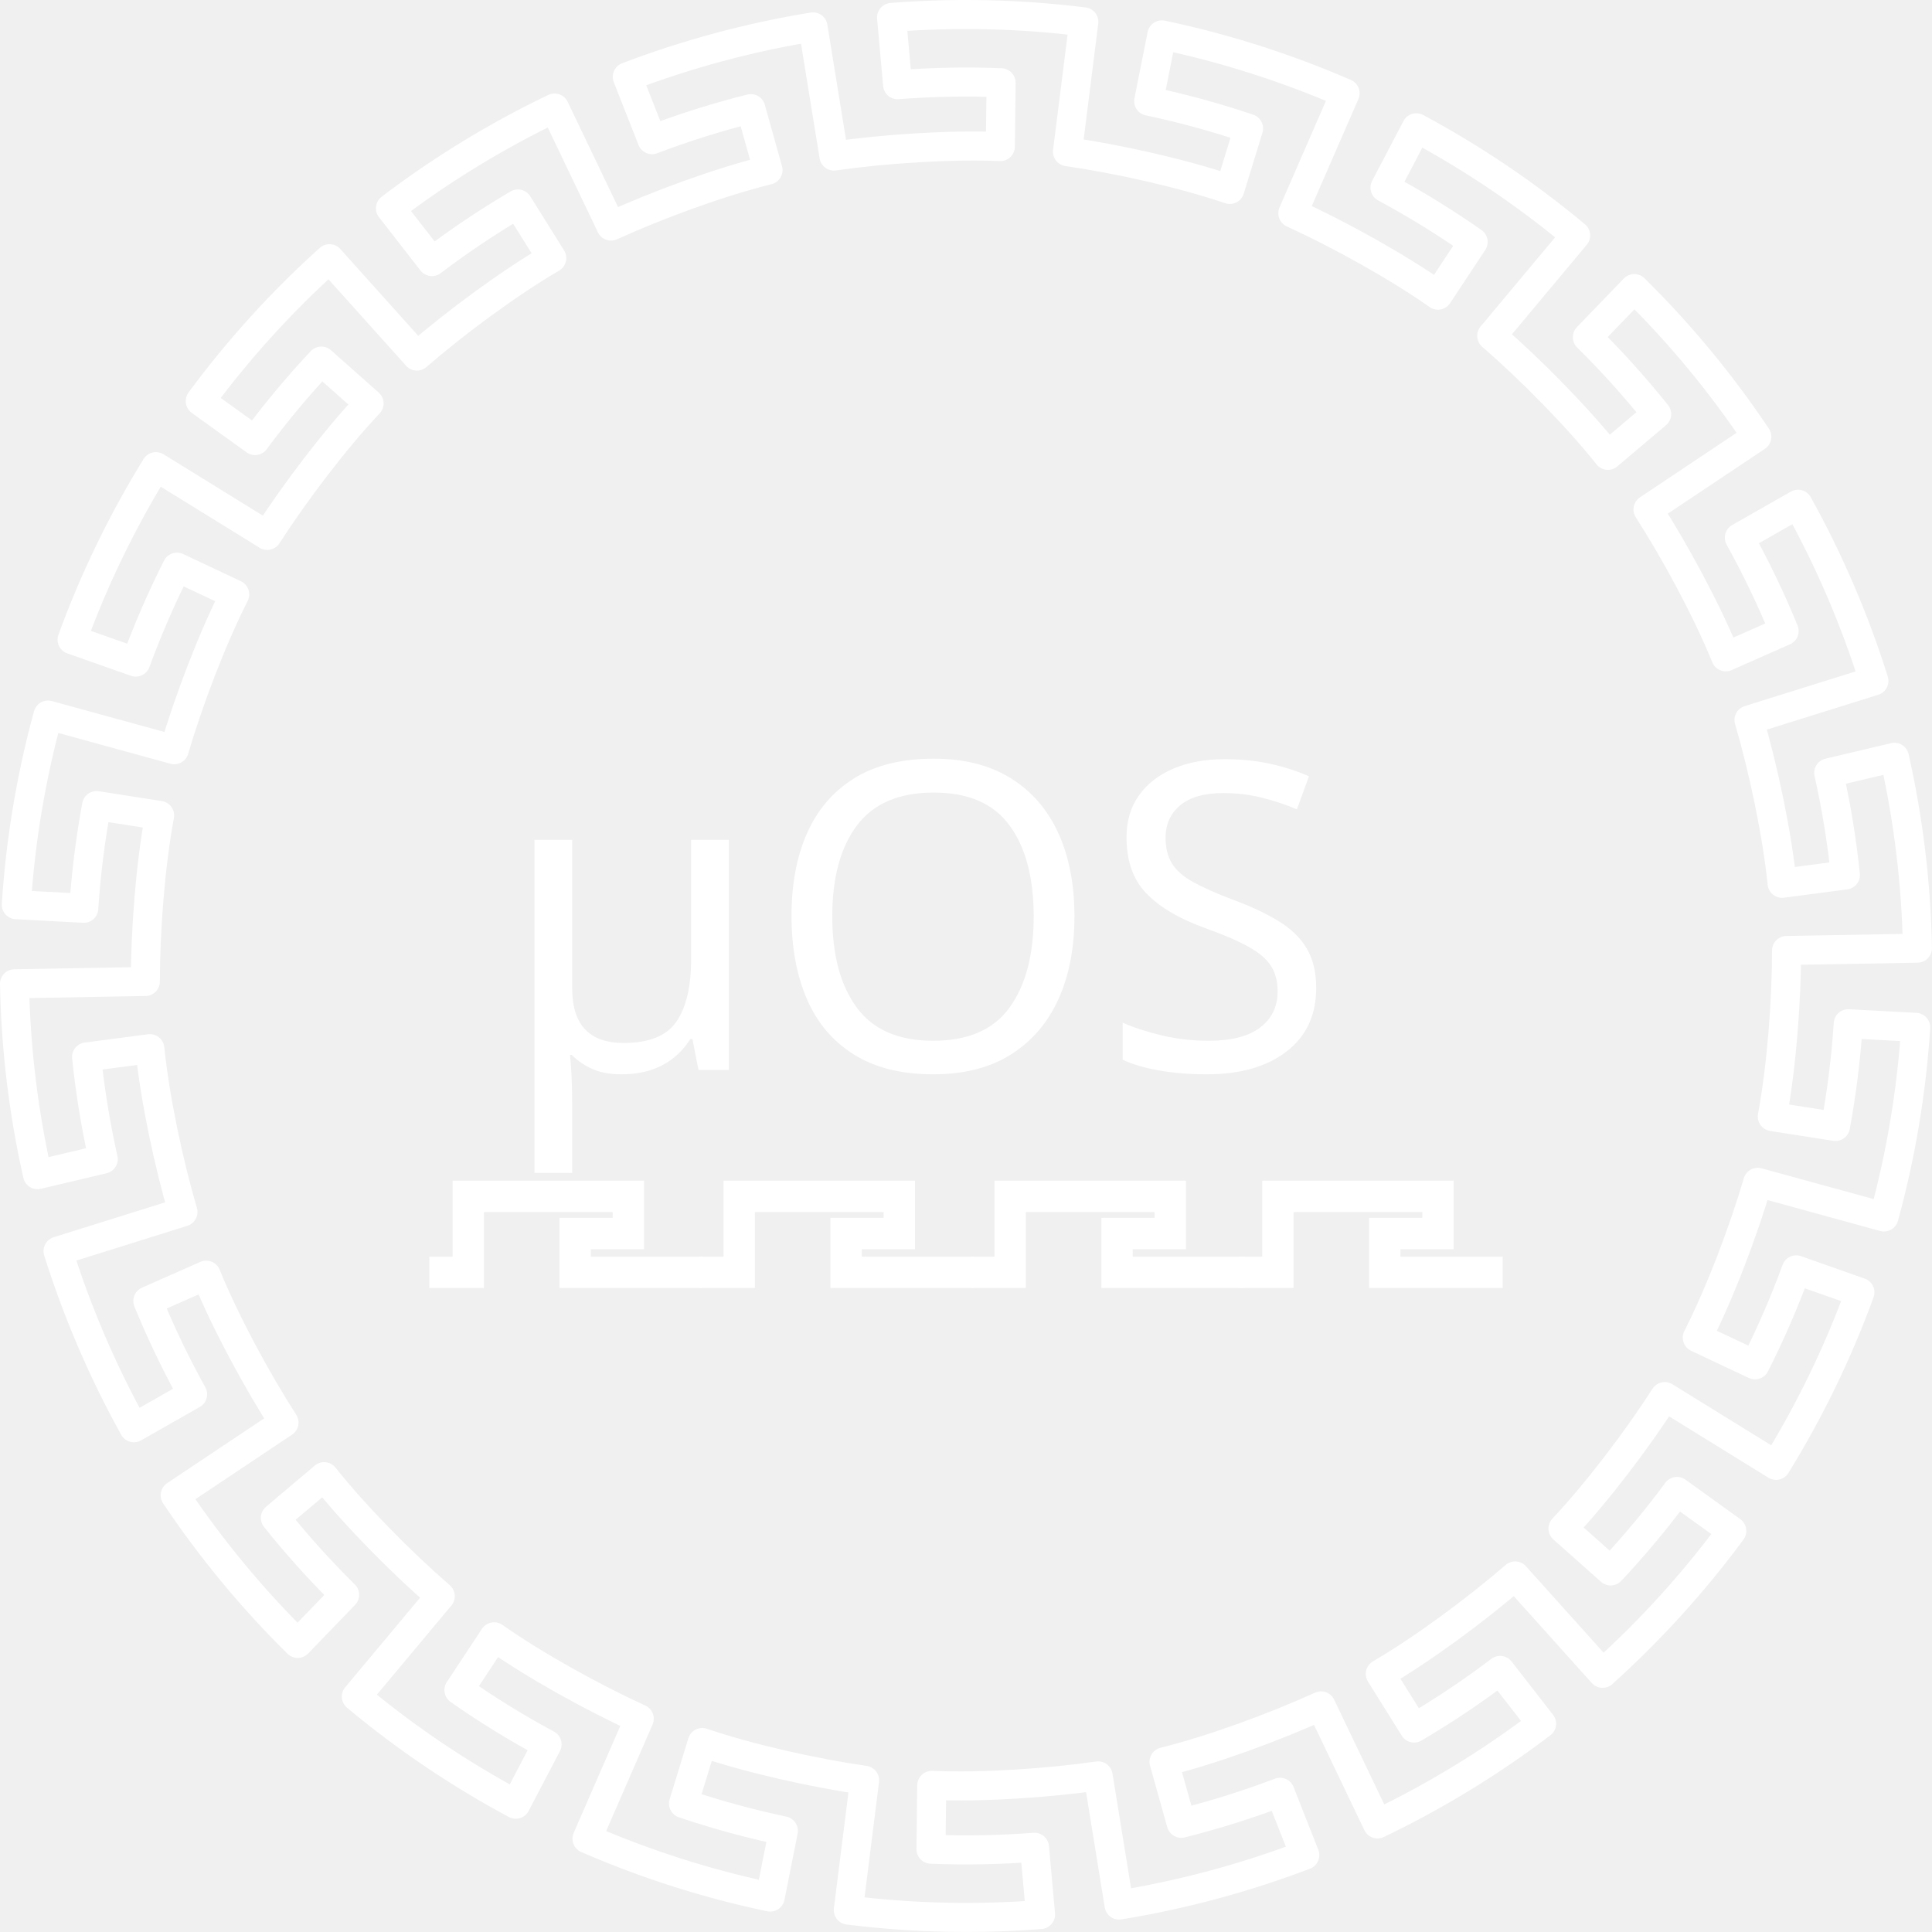
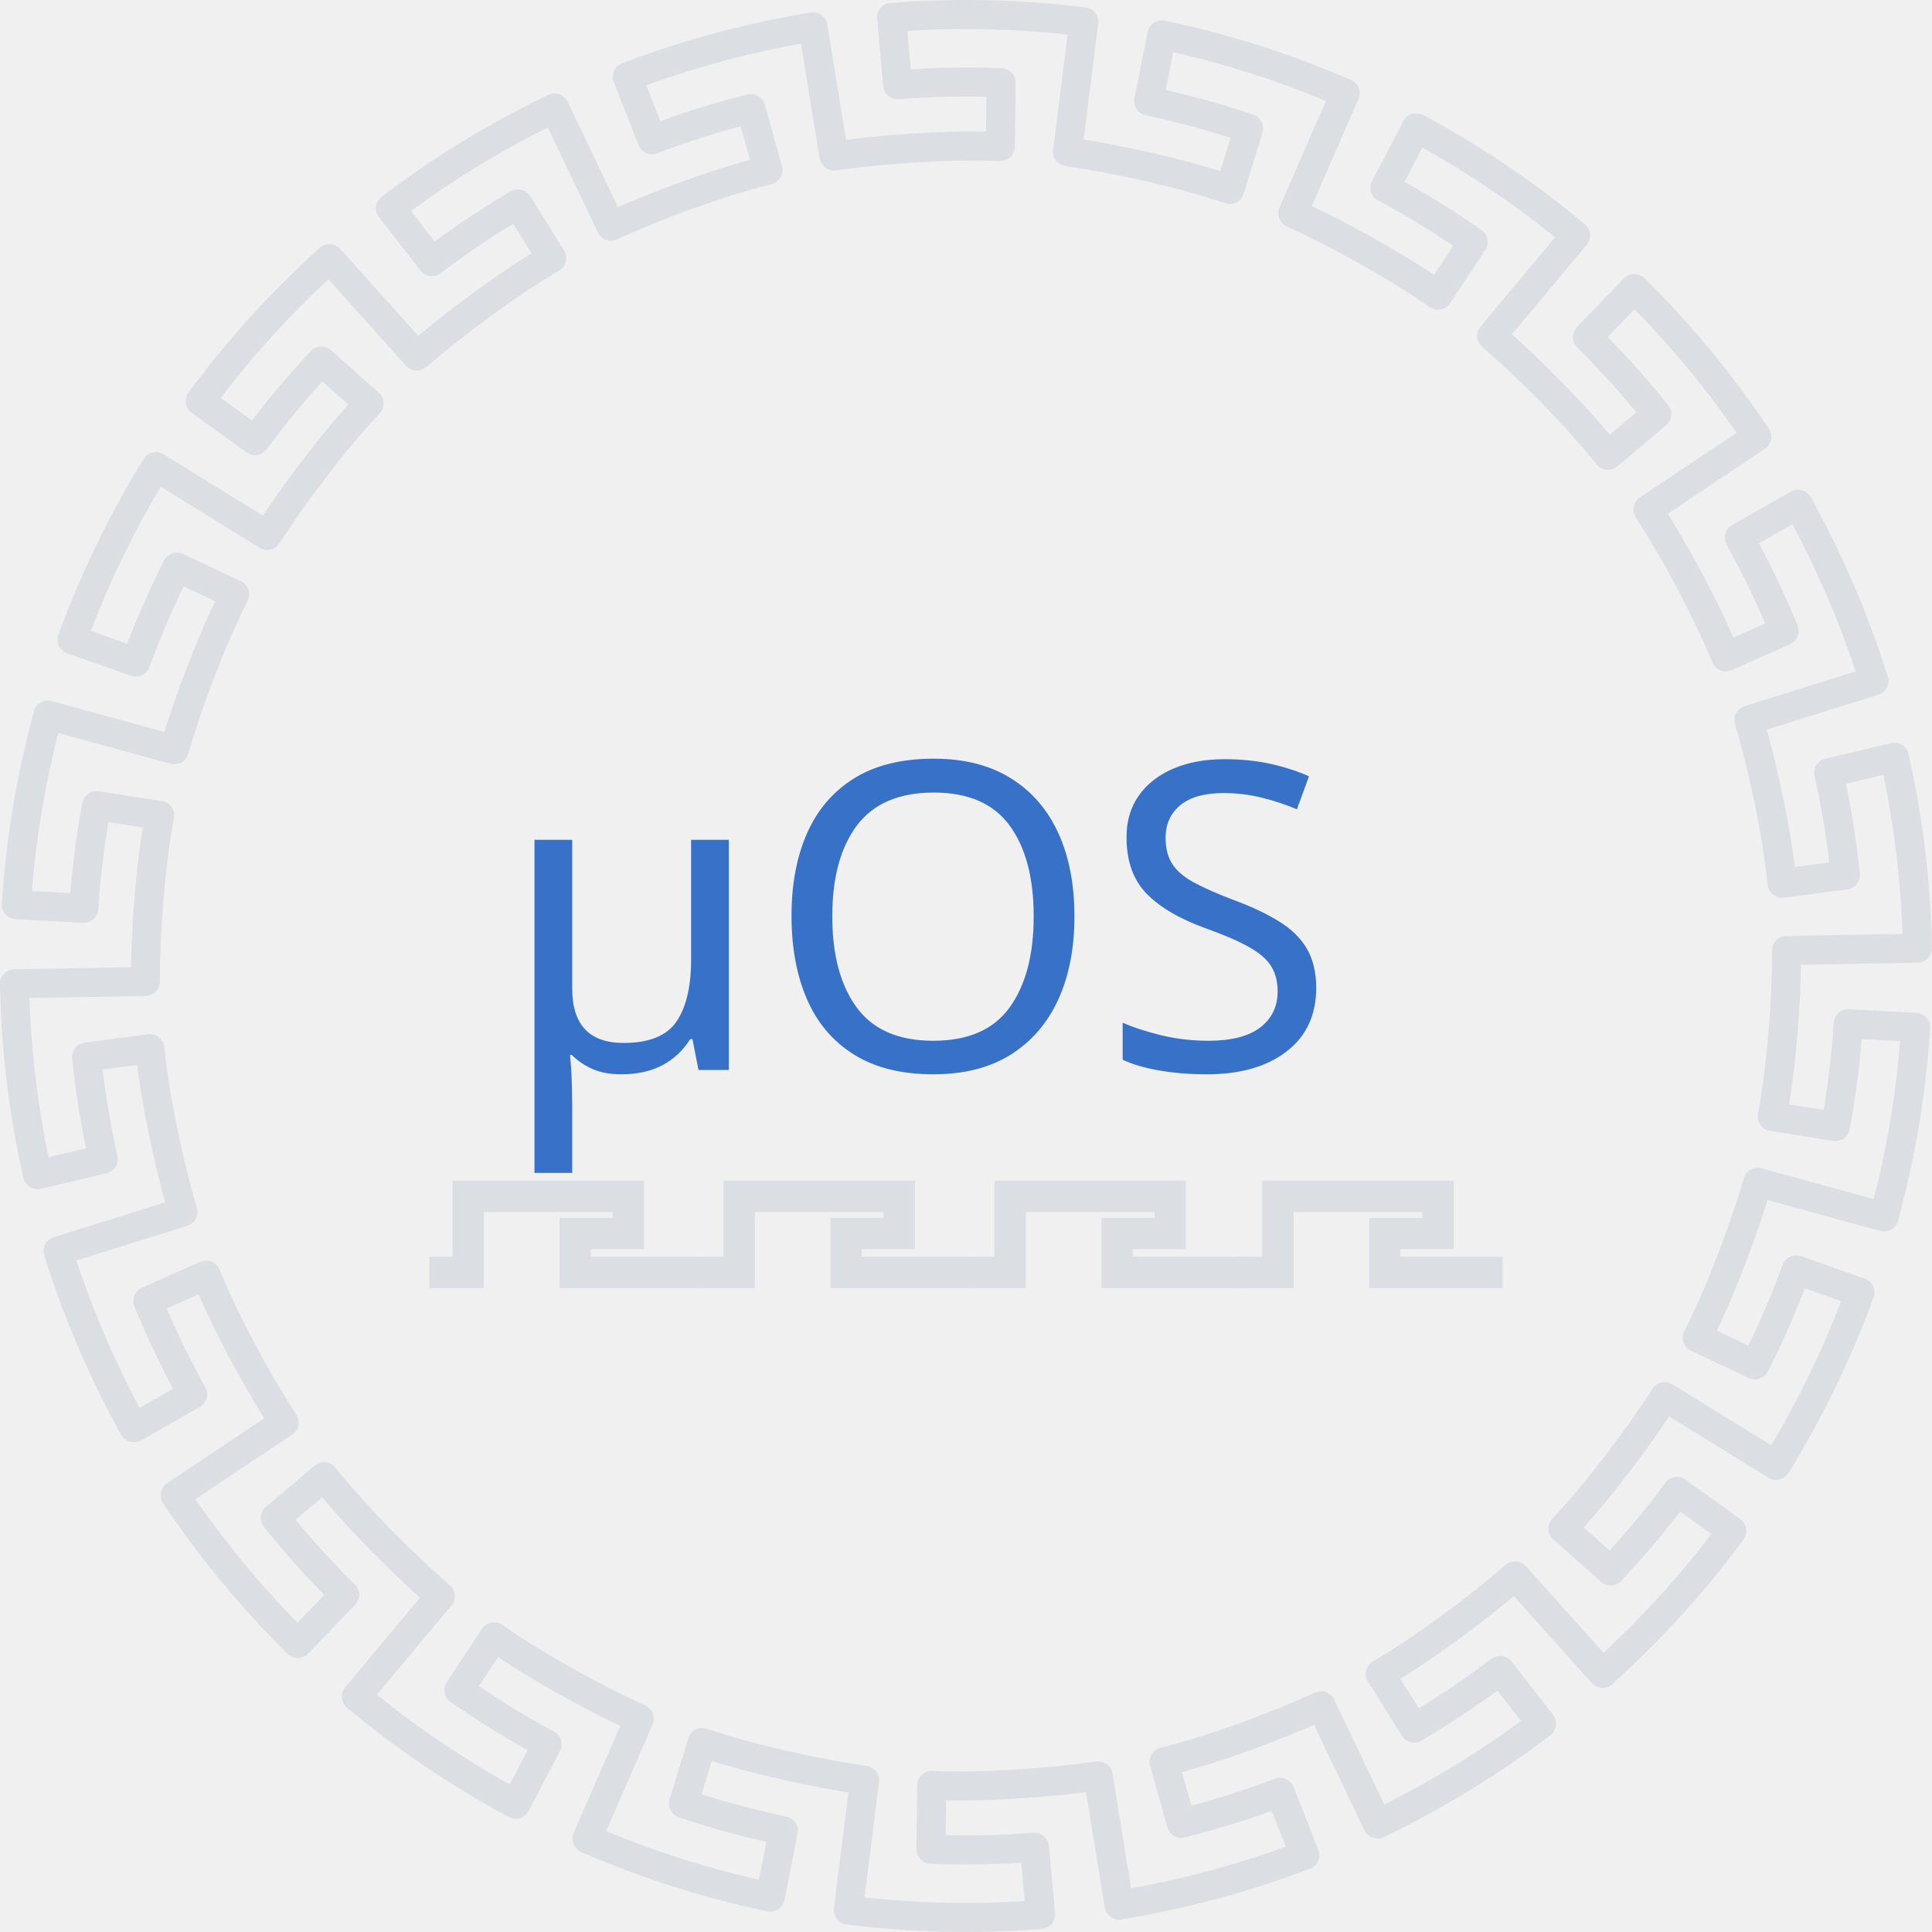
<svg xmlns="http://www.w3.org/2000/svg" width="180" height="180" viewBox="0 0 47.625 47.625" version="1.1" id="svg5">
  <defs id="defs2">
    <rect x="6.682" y="8.353" width="166.218" height="47.61" id="rect5541" />
    <pattern patternUnits="userSpaceOnUse" width="12" height="12" patternTransform="translate(40,110)" id="pattern14490">
      <path style="fill:none;fill-opacity:0.75;fill-rule:evenodd;stroke:#000000;stroke-width:2.915;stroke-linecap:butt;stroke-linejoin:miter;stroke-miterlimit:4;stroke-dasharray:none;stroke-opacity:1" d="M 0,10.543 H 2.667 V 1.457 H 8.2 V 10.543 H 12" id="path2261" />
    </pattern>
  </defs>
  <g id="layer1">
-     <text xml:space="preserve" transform="matrix(0.2645833,0,0,0.2645833,10.5053,14.50995)" id="text5539" style="font-style:normal;font-weight:normal;font-size:40px;line-height:1.25;font-family:sans-serif;white-space:pre;shape-inside:url(#rect5541);fill:#ffffff;fill-opacity:1;stroke:none">
-       <tspan x="6.682" y="44.847" id="tspan17670">μOS</tspan>
+     <text xml:space="preserve" transform="matrix(0.2645833,0,0,0.2645833,10.5053,14.50995)" id="text5539" style="font-style:normal;font-weight:normal;font-size:40px;line-height:1.25;font-family:sans-serif;white-space:pre;shape-inside:url(#rect5541);fill:#3771c8;fill-opacity:1;stroke:none">
+       <tspan x="6.682" y="44.847" id="tspan18316">μOS</tspan>
    </text>
-     <path id="path4239" style="color:#000000;text-decoration:none;text-decoration-line:none;text-decoration-style:solid;text-decoration-color:#000000;clip-rule:nonzero;display:inline;overflow:visible;visibility:visible;isolation:auto;color-interpolation:sRGB;color-interpolation-filters:linearRGB;fill:none;fill-opacity:1;fill-rule:evenodd;stroke:#ffffff;stroke-width:0.716;stroke-linecap:butt;stroke-linejoin:round;stroke-miterlimit:4;stroke-dasharray:none;stroke-dashoffset:0;stroke-opacity:1;marker:none;marker-start:none;marker-mid:none;marker-end:none;paint-order:normal;color-rendering:auto;image-rendering:auto;shape-rendering:auto;text-rendering:auto;enable-background:accumulate" d="m 43.69,27.525 1.555,0.243 c 0.154,-0.832 0.26,-1.68 0.315,-2.532 l 1.663,0.089 c -0.101,1.572 -0.363,3.144 -0.782,4.674 L 43.33,29.145 c -0.351,1.195 -0.926,2.718 -1.491,3.828 l 1.423,0.671 c 0.382,-0.755 0.723,-1.539 1.016,-2.341 l 1.57,0.554 c -0.539,1.48 -1.234,2.914 -2.067,4.265 l -2.744,-1.695 c -0.673,1.048 -1.655,2.347 -2.509,3.253 l 1.176,1.045 c 0.579,-0.617 1.127,-1.273 1.635,-1.96 l 1.351,0.973 c -0.934,1.268 -2.006,2.449 -3.185,3.51 l -2.156,-2.4 c -0.941,0.815 -2.249,1.786 -3.324,2.415 l 0.834,1.334 c 0.73,-0.429 1.44,-0.904 2.12,-1.42 l 1.022,1.314 c -1.254,0.953 -2.614,1.785 -4.045,2.47 l -1.392,-2.91 c -1.133,0.517 -2.661,1.08 -3.87,1.38 l 0.425,1.515 c 0.821,-0.206 1.636,-0.462 2.435,-0.765 l 0.61,1.549 c -1.472,0.561 -3.011,0.976 -4.578,1.231 l -0.516,-3.184 c -1.233,0.177 -2.858,0.287 -4.102,0.234 l -0.019,1.573 c 0.846,0.034 1.7,0.018 2.552,-0.048 l 0.149,1.658 c -1.57,0.124 -3.164,0.088 -4.739,-0.109 l 0.402,-3.2 c -1.233,-0.177 -2.823,-0.53 -4.002,-0.931 l -0.462,1.504 c 0.802,0.271 1.626,0.496 2.462,0.673 l -0.325,1.633 c -1.542,-0.323 -3.061,-0.807 -4.516,-1.439 l 1.288,-2.957 c -1.133,-0.517 -2.559,-1.304 -3.578,-2.02 l -0.867,1.313 c 0.693,0.486 1.421,0.934 2.173,1.339 l -0.772,1.475 C 11.324,43.731 10.002,42.839 8.784,41.822 L 10.853,39.347 C 9.912,38.532 8.765,37.376 7.99,36.401 L 6.788,37.417 c 0.528,0.661 1.1,1.296 1.707,1.896 L 7.339,40.511 C 6.217,39.406 5.201,38.178 4.318,36.859 l 2.683,-1.792 C 6.327,34.02 5.553,32.588 5.083,31.434 l -1.439,0.636 c 0.32,0.783 0.69,1.554 1.104,2.301 L 3.301,35.195 C 2.536,33.818 1.907,32.353 1.431,30.84 L 4.51,29.876 C 4.159,28.681 3.82,27.089 3.694,25.85 l -1.56,0.205 c 0.087,0.842 0.224,1.685 0.411,2.518 L 0.925,28.956 C 0.578,27.42 0.387,25.837 0.358,24.251 L 3.583,24.194 c 0,-1.245 0.123,-2.869 0.352,-4.093 L 2.381,19.858 C 2.227,20.69 2.121,21.538 2.065,22.39 l -1.663,-0.089 c 0.101,-1.572 0.363,-3.144 0.782,-4.674 l 3.111,0.854 C 4.646,17.285 5.222,15.762 5.786,14.652 L 4.363,13.981 C 3.981,14.736 3.641,15.52 3.347,16.321 L 1.777,15.768 C 2.316,14.288 3.011,12.853 3.844,11.503 l 2.744,1.695 C 7.262,12.151 8.244,10.851 9.098,9.945 L 7.921,8.901 C 7.342,9.517 6.794,10.174 6.287,10.86 L 4.936,9.887 C 5.871,8.619 6.942,7.438 8.122,6.377 L 10.277,8.777 C 11.219,7.961 12.526,6.991 13.601,6.362 L 12.767,5.028 c -0.73,0.429 -1.44,0.904 -2.12,1.42 L 9.625,5.134 C 10.879,4.18 12.239,3.349 13.67,2.663 l 1.392,2.91 c 1.133,-0.517 2.661,-1.08 3.87,-1.38 L 18.508,2.678 C 17.687,2.884 16.871,3.14 16.073,3.443 L 15.463,1.894 c 1.472,-0.561 3.011,-0.976 4.578,-1.231 l 0.516,3.184 c 1.233,-0.177 2.858,-0.287 4.102,-0.234 l 0.019,-1.573 c -0.846,-0.034 -1.7,-0.018 -2.552,0.048 L 21.978,0.43 c 1.57,-0.124 3.164,-0.088 4.739,0.109 L 26.314,3.739 c 1.233,0.177 2.823,0.53 4.002,0.931 L 30.778,3.166 C 29.976,2.895 29.152,2.669 28.316,2.493 l 0.325,-1.633 c 1.542,0.323 3.061,0.807 4.516,1.439 l -1.288,2.957 c 1.133,0.517 2.559,1.304 3.578,2.02 L 36.314,5.964 C 35.621,5.478 34.893,5.03 34.141,4.625 l 0.772,-1.475 c 1.388,0.744 2.71,1.636 3.928,2.653 l -2.069,2.475 c 0.941,0.815 2.088,1.972 2.864,2.946 l 1.202,-1.016 C 40.309,9.547 39.737,8.912 39.13,8.312 l 1.156,-1.198 c 1.122,1.105 2.139,2.333 3.021,3.652 l -2.683,1.792 c 0.673,1.048 1.448,2.48 1.917,3.633 l 1.439,-0.636 c -0.32,-0.783 -0.69,-1.554 -1.104,-2.301 l 1.447,-0.824 c 0.765,1.377 1.395,2.841 1.87,4.355 l -3.079,0.963 c 0.351,1.195 0.69,2.787 0.816,4.026 l 1.56,-0.205 c -0.087,-0.842 -0.224,-1.685 -0.411,-2.518 l 1.62,-0.383 c 0.346,1.536 0.538,3.119 0.567,4.705 l -3.226,0.057 c 0,1.245 -0.123,2.869 -0.352,4.093 z" />
-     <path style="fill:none;fill-opacity:0.75;fill-rule:evenodd;stroke:#ffffff;stroke-width:0.773;stroke-linecap:butt;stroke-linejoin:miter;stroke-miterlimit:4;stroke-dasharray:none;stroke-opacity:1" d="m 10.583,31.364 h 0.96 v -1.873 h 3.946 v 0.916 h -1.311 v 0.957 h 3.131" id="path1380" />
-     <path id="path2255" d="m 17.262,31.364 h 0.96 v -1.873 h 3.946 v 0.916 H 20.857 v 0.957 h 3.131" style="fill:none;fill-opacity:0.75;fill-rule:evenodd;stroke:#ffffff;stroke-width:0.773;stroke-linecap:butt;stroke-linejoin:miter;stroke-miterlimit:4;stroke-dasharray:none;stroke-opacity:1" />
-     <path style="fill:none;fill-opacity:0.75;fill-rule:evenodd;stroke:#ffffff;stroke-width:0.773;stroke-linecap:butt;stroke-linejoin:miter;stroke-miterlimit:4;stroke-dasharray:none;stroke-opacity:1" d="m 23.941,31.364 h 0.96 v -1.873 h 3.946 v 0.916 h -1.311 v 0.957 h 3.131" id="path2257" />
-     <path id="path2259" d="m 30.541,31.364 h 0.96 v -1.873 h 3.946 v 0.916 h -1.311 v 0.957 h 2.906" style="fill:none;fill-opacity:0.75;fill-rule:evenodd;stroke:#ffffff;stroke-width:0.773;stroke-linecap:butt;stroke-linejoin:miter;stroke-miterlimit:4;stroke-dasharray:none;stroke-opacity:1" />
+     <path id="path4239" style="color:#000000;text-decoration:none;text-decoration-line:none;text-decoration-style:solid;text-decoration-color:#000000;clip-rule:nonzero;display:inline;overflow:visible;visibility:visible;isolation:auto;color-interpolation:sRGB;color-interpolation-filters:linearRGB;fill:none;fill-opacity:1;fill-rule:evenodd;stroke:#dbdee3;stroke-width:0.716;stroke-linecap:butt;stroke-linejoin:round;stroke-miterlimit:4;stroke-dasharray:none;stroke-dashoffset:0;stroke-opacity:1;marker:none;marker-start:none;marker-mid:none;marker-end:none;paint-order:normal;color-rendering:auto;image-rendering:auto;shape-rendering:auto;text-rendering:auto;enable-background:accumulate" d="m 43.69,27.525 1.555,0.243 c 0.154,-0.832 0.26,-1.68 0.315,-2.532 l 1.663,0.089 c -0.101,1.572 -0.363,3.144 -0.782,4.674 L 43.33,29.145 c -0.351,1.195 -0.926,2.718 -1.491,3.828 l 1.423,0.671 c 0.382,-0.755 0.723,-1.539 1.016,-2.341 l 1.57,0.554 c -0.539,1.48 -1.234,2.914 -2.067,4.265 l -2.744,-1.695 c -0.673,1.048 -1.655,2.347 -2.509,3.253 l 1.176,1.045 c 0.579,-0.617 1.127,-1.273 1.635,-1.96 l 1.351,0.973 c -0.934,1.268 -2.006,2.449 -3.185,3.51 l -2.156,-2.4 c -0.941,0.815 -2.249,1.786 -3.324,2.415 l 0.834,1.334 c 0.73,-0.429 1.44,-0.904 2.12,-1.42 l 1.022,1.314 c -1.254,0.953 -2.614,1.785 -4.045,2.47 l -1.392,-2.91 c -1.133,0.517 -2.661,1.08 -3.87,1.38 l 0.425,1.515 c 0.821,-0.206 1.636,-0.462 2.435,-0.765 l 0.61,1.549 c -1.472,0.561 -3.011,0.976 -4.578,1.231 l -0.516,-3.184 c -1.233,0.177 -2.858,0.287 -4.102,0.234 l -0.019,1.573 c 0.846,0.034 1.7,0.018 2.552,-0.048 l 0.149,1.658 c -1.57,0.124 -3.164,0.088 -4.739,-0.109 l 0.402,-3.2 c -1.233,-0.177 -2.823,-0.53 -4.002,-0.931 l -0.462,1.504 c 0.802,0.271 1.626,0.496 2.462,0.673 l -0.325,1.633 c -1.542,-0.323 -3.061,-0.807 -4.516,-1.439 l 1.288,-2.957 c -1.133,-0.517 -2.559,-1.304 -3.578,-2.02 l -0.867,1.313 c 0.693,0.486 1.421,0.934 2.173,1.339 l -0.772,1.475 C 11.324,43.731 10.002,42.839 8.784,41.822 L 10.853,39.347 C 9.912,38.532 8.765,37.376 7.99,36.401 L 6.788,37.417 c 0.528,0.661 1.1,1.296 1.707,1.896 L 7.339,40.511 C 6.217,39.406 5.201,38.178 4.318,36.859 l 2.683,-1.792 C 6.327,34.02 5.553,32.588 5.083,31.434 l -1.439,0.636 c 0.32,0.783 0.69,1.554 1.104,2.301 L 3.301,35.195 C 2.536,33.818 1.907,32.353 1.431,30.84 L 4.51,29.876 C 4.159,28.681 3.82,27.089 3.694,25.85 l -1.56,0.205 c 0.087,0.842 0.224,1.685 0.411,2.518 L 0.925,28.956 C 0.578,27.42 0.387,25.837 0.358,24.251 L 3.583,24.194 c 0,-1.245 0.123,-2.869 0.352,-4.093 L 2.381,19.858 C 2.227,20.69 2.121,21.538 2.065,22.39 l -1.663,-0.089 c 0.101,-1.572 0.363,-3.144 0.782,-4.674 l 3.111,0.854 C 4.646,17.285 5.222,15.762 5.786,14.652 L 4.363,13.981 C 3.981,14.736 3.641,15.52 3.347,16.321 L 1.777,15.768 C 2.316,14.288 3.011,12.853 3.844,11.503 l 2.744,1.695 C 7.262,12.151 8.244,10.851 9.098,9.945 L 7.921,8.901 C 7.342,9.517 6.794,10.174 6.287,10.86 L 4.936,9.887 C 5.871,8.619 6.942,7.438 8.122,6.377 L 10.277,8.777 C 11.219,7.961 12.526,6.991 13.601,6.362 L 12.767,5.028 c -0.73,0.429 -1.44,0.904 -2.12,1.42 L 9.625,5.134 C 10.879,4.18 12.239,3.349 13.67,2.663 l 1.392,2.91 c 1.133,-0.517 2.661,-1.08 3.87,-1.38 L 18.508,2.678 C 17.687,2.884 16.871,3.14 16.073,3.443 L 15.463,1.894 c 1.472,-0.561 3.011,-0.976 4.578,-1.231 l 0.516,3.184 c 1.233,-0.177 2.858,-0.287 4.102,-0.234 l 0.019,-1.573 c -0.846,-0.034 -1.7,-0.018 -2.552,0.048 L 21.978,0.43 c 1.57,-0.124 3.164,-0.088 4.739,0.109 L 26.314,3.739 c 1.233,0.177 2.823,0.53 4.002,0.931 L 30.778,3.166 C 29.976,2.895 29.152,2.669 28.316,2.493 l 0.325,-1.633 c 1.542,0.323 3.061,0.807 4.516,1.439 l -1.288,2.957 c 1.133,0.517 2.559,1.304 3.578,2.02 L 36.314,5.964 C 35.621,5.478 34.893,5.03 34.141,4.625 l 0.772,-1.475 c 1.388,0.744 2.71,1.636 3.928,2.653 l -2.069,2.475 c 0.941,0.815 2.088,1.972 2.864,2.946 l 1.202,-1.016 C 40.309,9.547 39.737,8.912 39.13,8.312 l 1.156,-1.198 c 1.122,1.105 2.139,2.333 3.021,3.652 l -2.683,1.792 c 0.673,1.048 1.448,2.48 1.917,3.633 l 1.439,-0.636 c -0.32,-0.783 -0.69,-1.554 -1.104,-2.301 l 1.447,-0.824 c 0.765,1.377 1.395,2.841 1.87,4.355 l -3.079,0.963 c 0.351,1.195 0.69,2.787 0.816,4.026 l 1.56,-0.205 c -0.087,-0.842 -0.224,-1.685 -0.411,-2.518 l 1.62,-0.383 c 0.346,1.536 0.538,3.119 0.567,4.705 l -3.226,0.057 c 0,1.245 -0.123,2.869 -0.352,4.093 z" />
+     <path style="fill:none;fill-opacity:0.75;fill-rule:evenodd;stroke:#dbdee3;stroke-width:0.773;stroke-linecap:butt;stroke-linejoin:miter;stroke-miterlimit:4;stroke-dasharray:none;stroke-opacity:1" d="m 10.583,31.364 h 0.96 v -1.873 h 3.946 v 0.916 h -1.311 v 0.957 h 3.131" id="path1380" />
+     <path id="path2255" d="m 17.262,31.364 h 0.96 v -1.873 h 3.946 v 0.916 H 20.857 v 0.957 h 3.131" style="fill:none;fill-opacity:0.75;fill-rule:evenodd;stroke:#dbdee3;stroke-width:0.773;stroke-linecap:butt;stroke-linejoin:miter;stroke-miterlimit:4;stroke-dasharray:none;stroke-opacity:1" />
+     <path style="fill:none;fill-opacity:0.75;fill-rule:evenodd;stroke:#dbdee3;stroke-width:0.773;stroke-linecap:butt;stroke-linejoin:miter;stroke-miterlimit:4;stroke-dasharray:none;stroke-opacity:1" d="m 23.941,31.364 h 0.96 v -1.873 h 3.946 v 0.916 h -1.311 v 0.957 h 3.131" id="path2257" />
+     <path id="path2259" d="m 30.541,31.364 h 0.96 v -1.873 h 3.946 v 0.916 h -1.311 v 0.957 h 2.906" style="fill:none;fill-opacity:0.75;fill-rule:evenodd;stroke:#dbdee3;stroke-width:0.773;stroke-linecap:butt;stroke-linejoin:miter;stroke-miterlimit:4;stroke-dasharray:none;stroke-opacity:1" />
  </g>
</svg>
